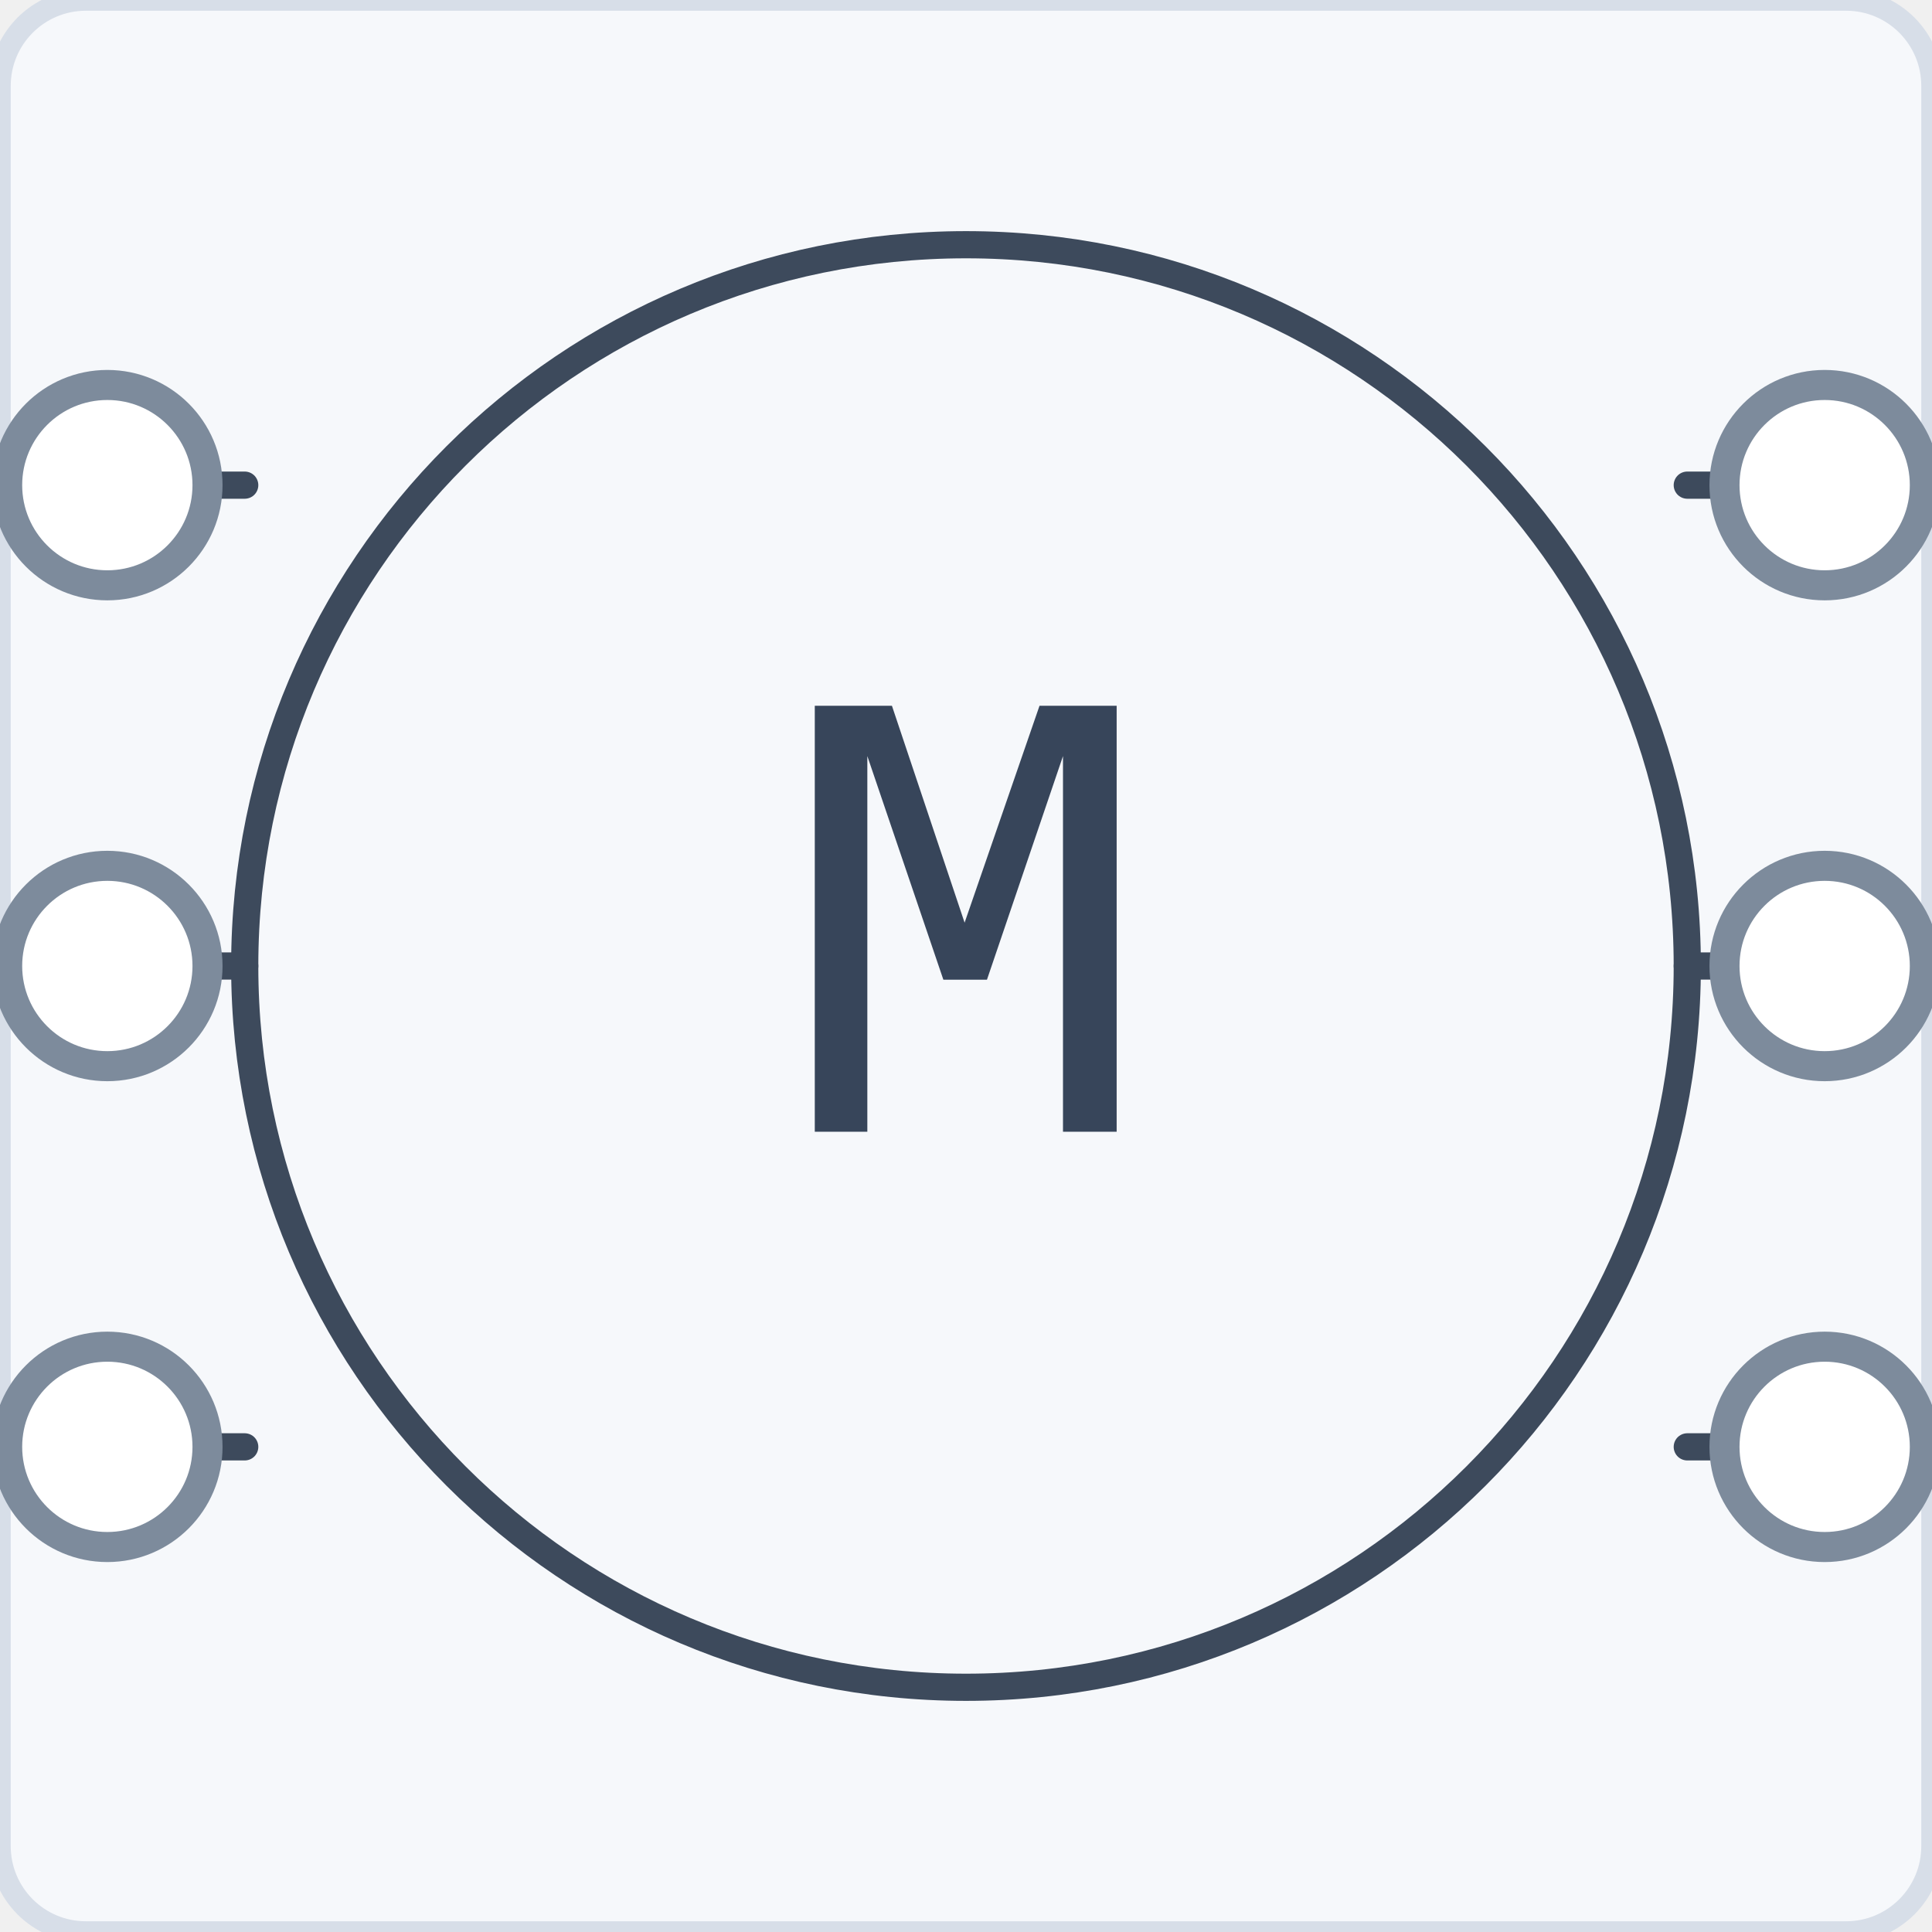
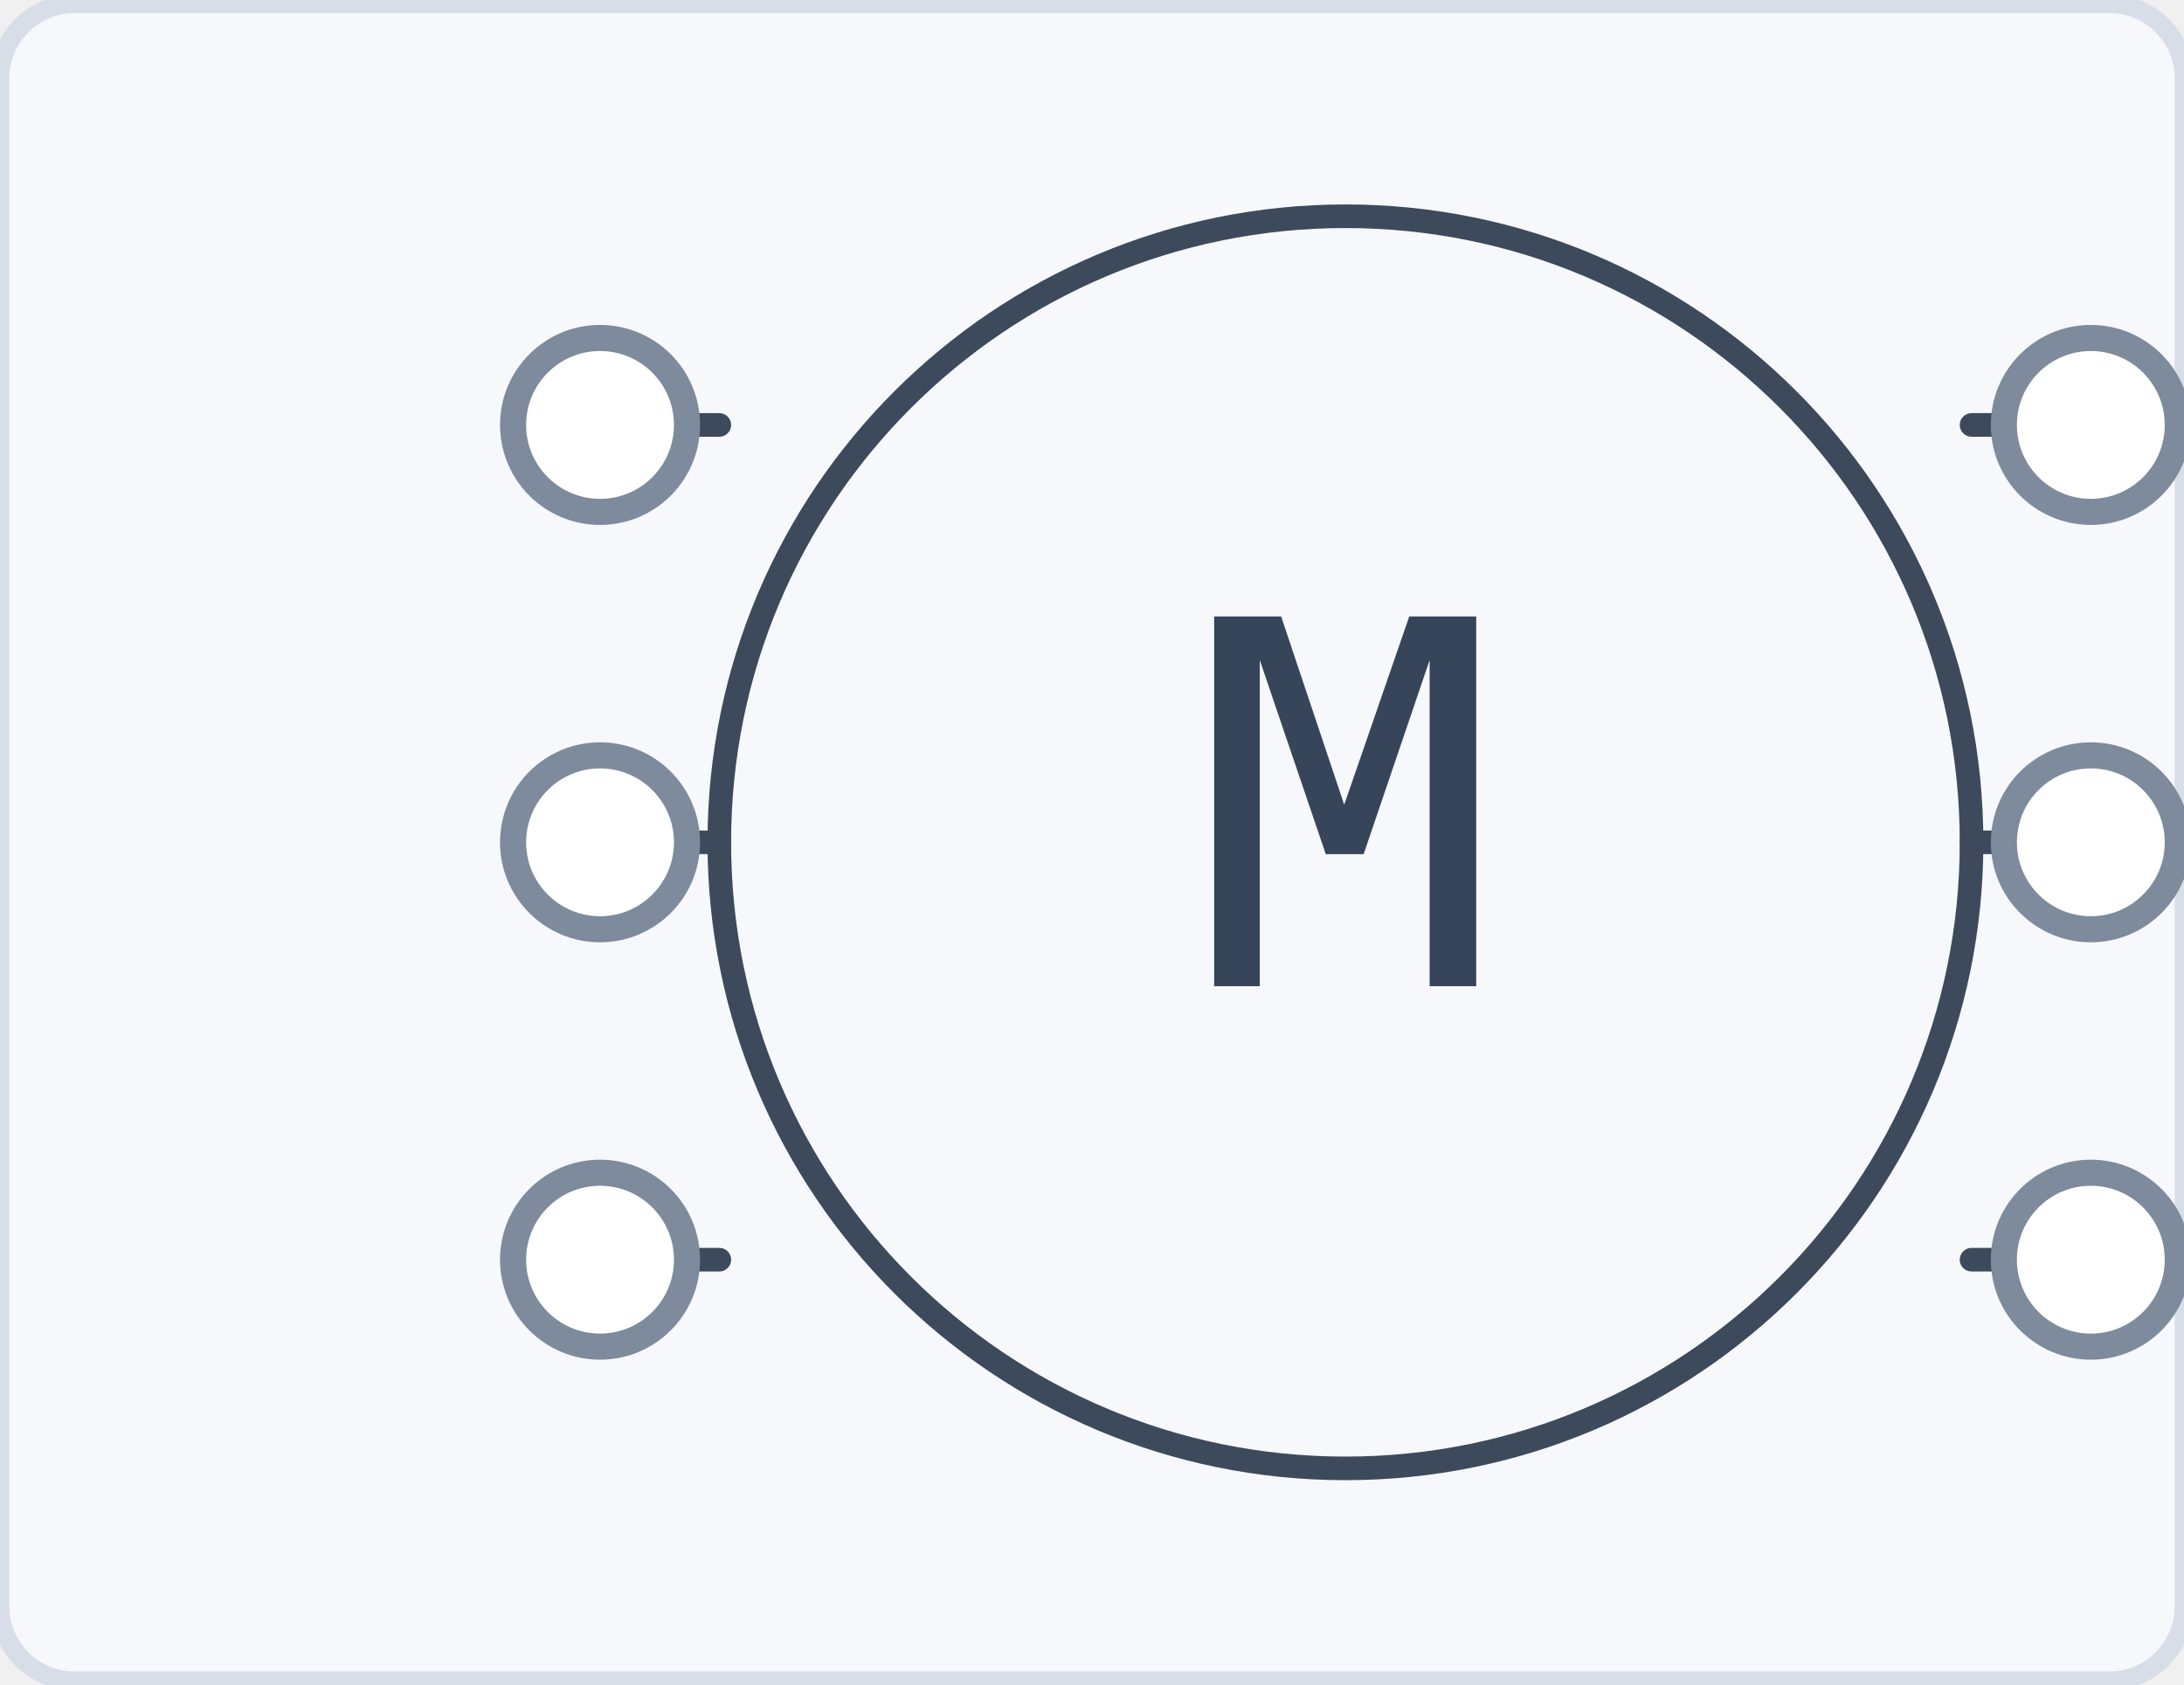
- <svg xmlns="http://www.w3.org/2000/svg" width="81" height="81" viewBox="-1.5 -1.5 27 27" role="img">
-   <rect x="-1.5" y="-1.5" width="27" height="27" rx="1.2" fill="#f6f8fb" stroke="#d7dee8" stroke-width="0.3" />
+ <svg xmlns="http://www.w3.org/2000/svg" width="105" height="81" viewBox="-9.66 -1.5 35.16 27" role="img">
+   <rect x="-9.66" y="-1.5" width="35.16" height="27" rx="1.2" fill="#f6f8fb" stroke="#d7dee8" stroke-width="0.3" />
  <path d="M1.92 12a10.08 10.08 0 1 0 20.16 0a10.08 10.08 0 1 0 -20.16 0Z" stroke="#3d4a5c" stroke-width="0.38" fill="none" stroke-linecap="round" stroke-linejoin="round" />
  <path d="M0 5.28L1.92 5.28" stroke="#3d4a5c" stroke-width="0.38" fill="none" stroke-linecap="round" stroke-linejoin="round" />
  <path d="M0 12L1.92 12" stroke="#3d4a5c" stroke-width="0.38" fill="none" stroke-linecap="round" stroke-linejoin="round" />
  <path d="M0 18.72L1.92 18.72" stroke="#3d4a5c" stroke-width="0.38" fill="none" stroke-linecap="round" stroke-linejoin="round" />
  <path d="M22.08 5.28L24 5.28" stroke="#3d4a5c" stroke-width="0.38" fill="none" stroke-linecap="round" stroke-linejoin="round" />
  <path d="M22.08 12L24 12" stroke="#3d4a5c" stroke-width="0.38" fill="none" stroke-linecap="round" stroke-linejoin="round" />
  <path d="M22.08 18.72L24 18.72" stroke="#3d4a5c" stroke-width="0.38" fill="none" stroke-linecap="round" stroke-linejoin="round" />
  <circle cx="0" cy="5.28" r="1.4" fill="#ffffff" stroke="#7d8b9c" stroke-width="0.42" />
  <circle cx="0" cy="12" r="1.4" fill="#ffffff" stroke="#7d8b9c" stroke-width="0.42" />
  <circle cx="0" cy="18.72" r="1.4" fill="#ffffff" stroke="#7d8b9c" stroke-width="0.42" />
  <circle cx="24" cy="5.28" r="1.4" fill="#ffffff" stroke="#7d8b9c" stroke-width="0.42" />
  <circle cx="24" cy="12" r="1.4" fill="#ffffff" stroke="#7d8b9c" stroke-width="0.42" />
  <circle cx="24" cy="18.72" r="1.4" fill="#ffffff" stroke="#7d8b9c" stroke-width="0.42" />
  <text x="12" y="12" font-family="ui-monospace, SFMono-Regular, Menlo, monospace" font-size="8.16" fill="#37455a" text-anchor="middle" dominant-baseline="middle">M</text>
</svg>
